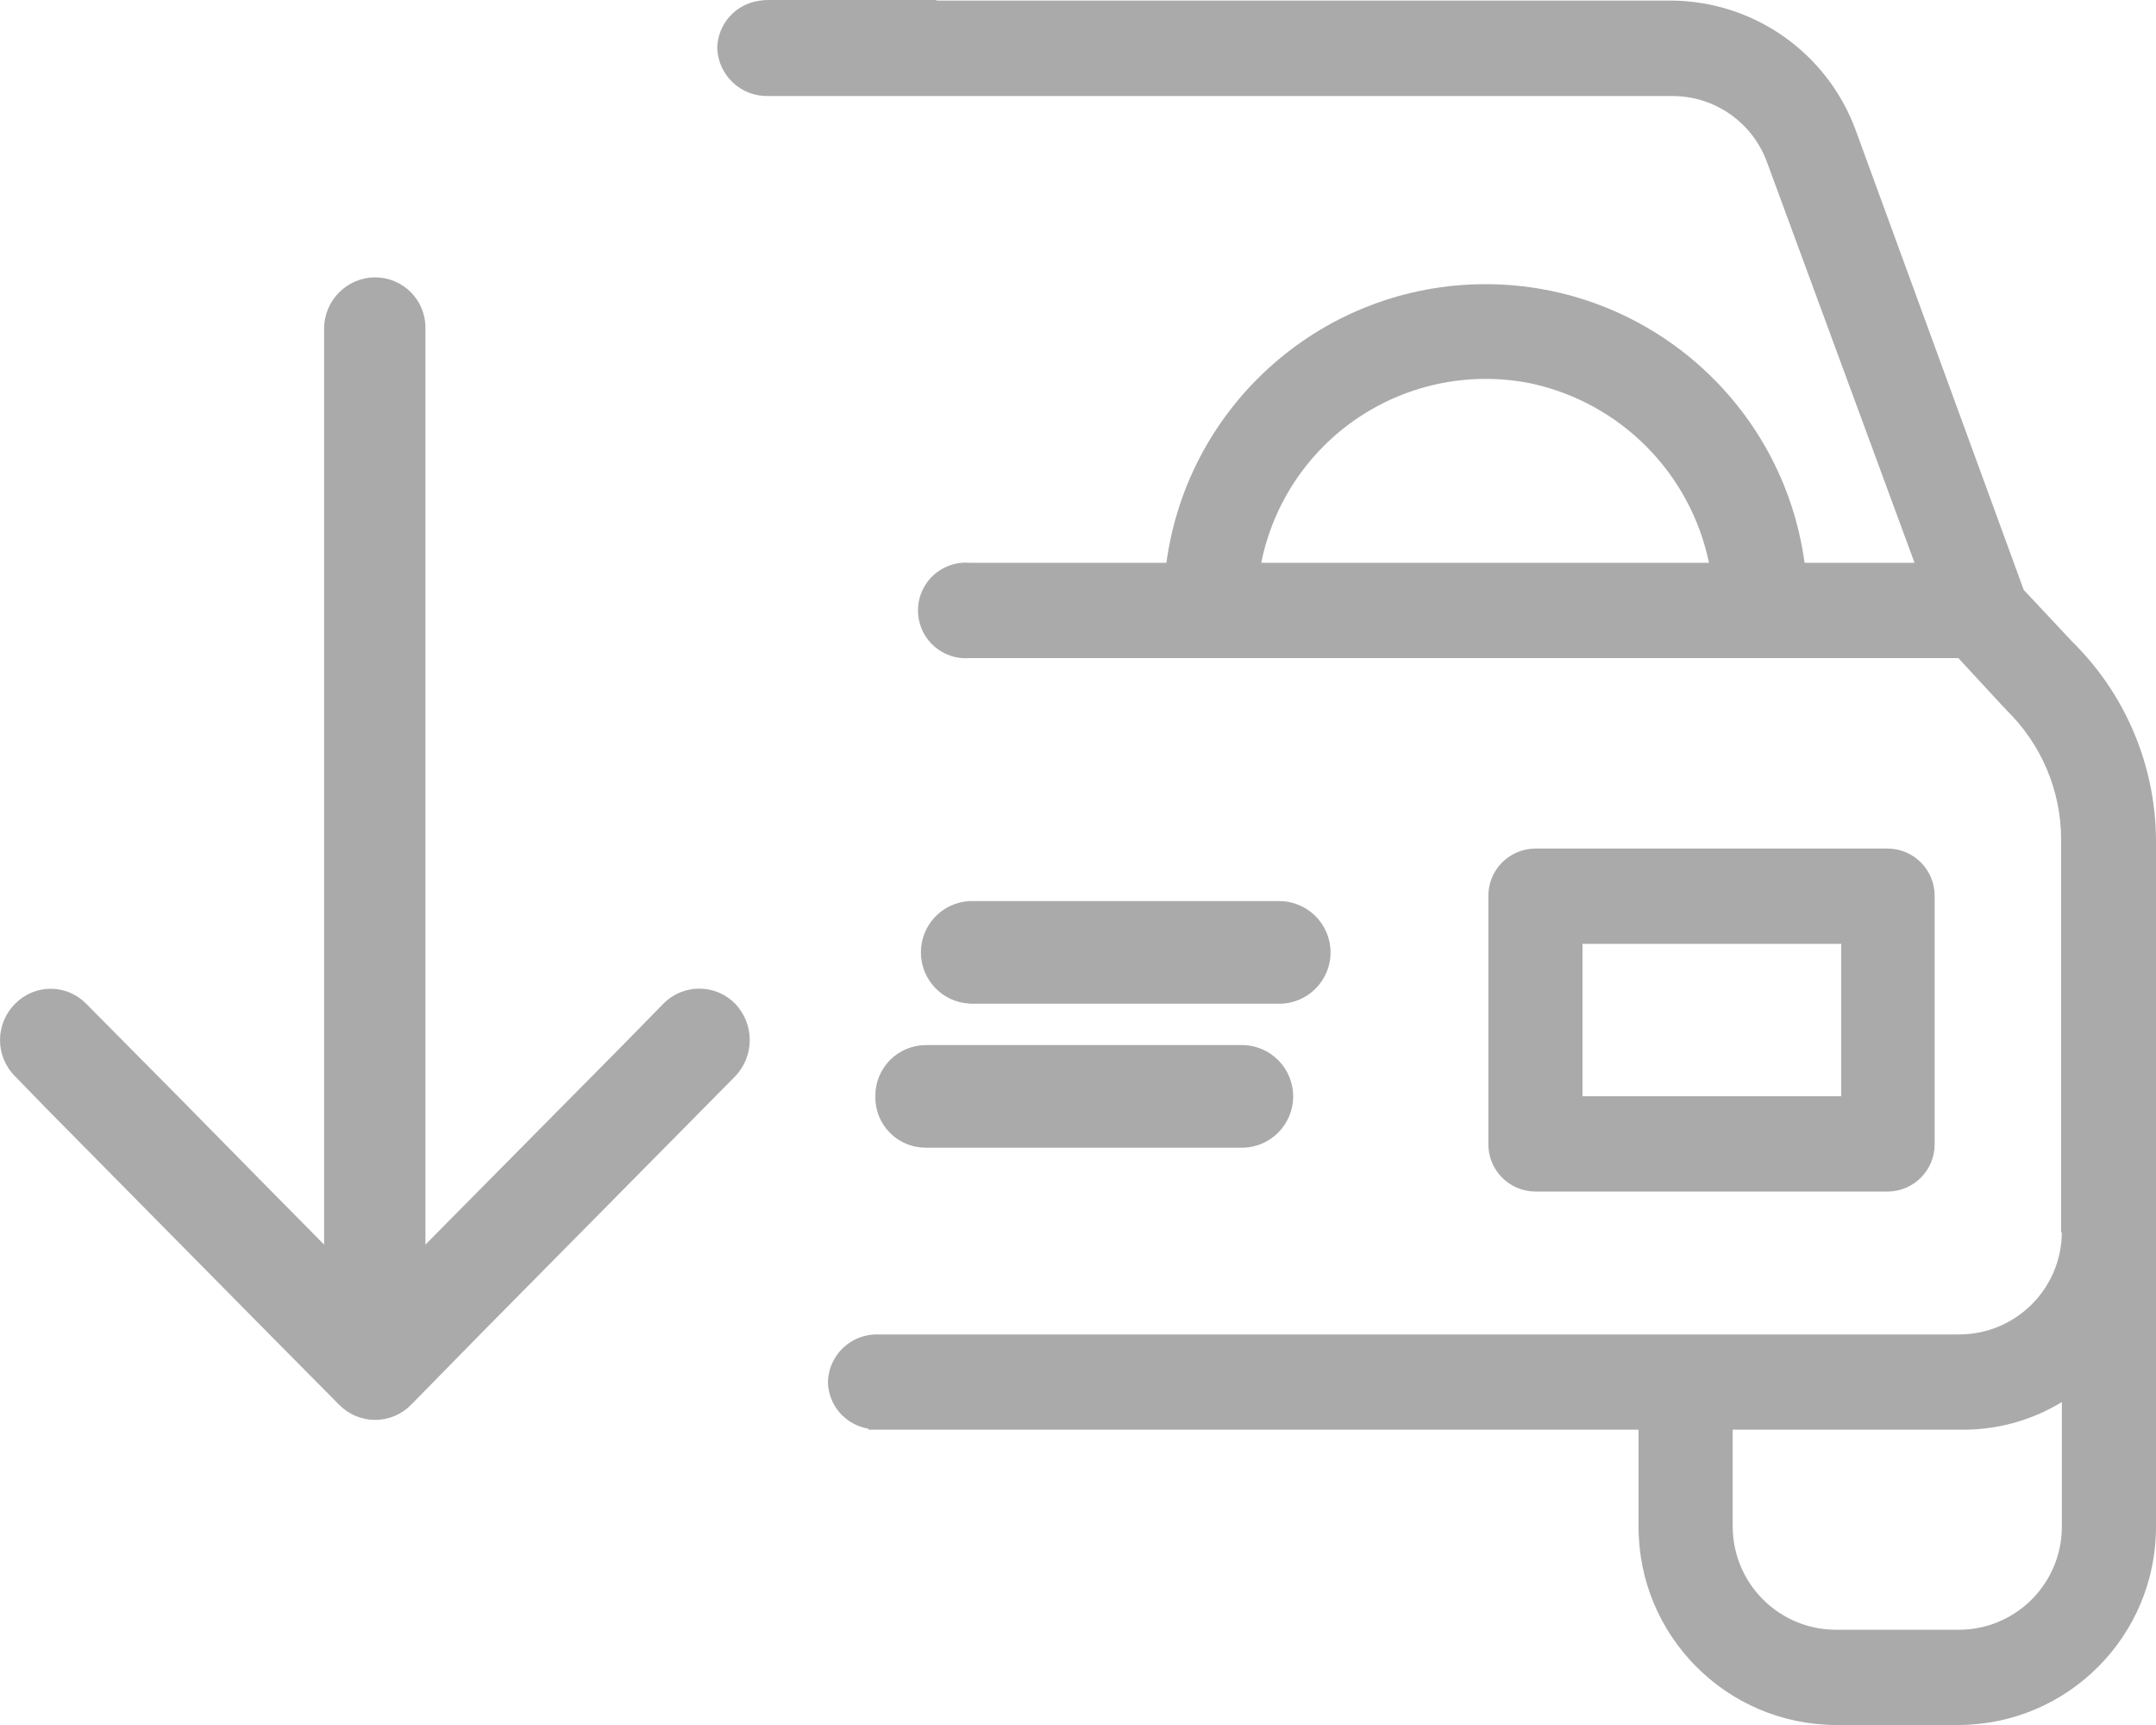
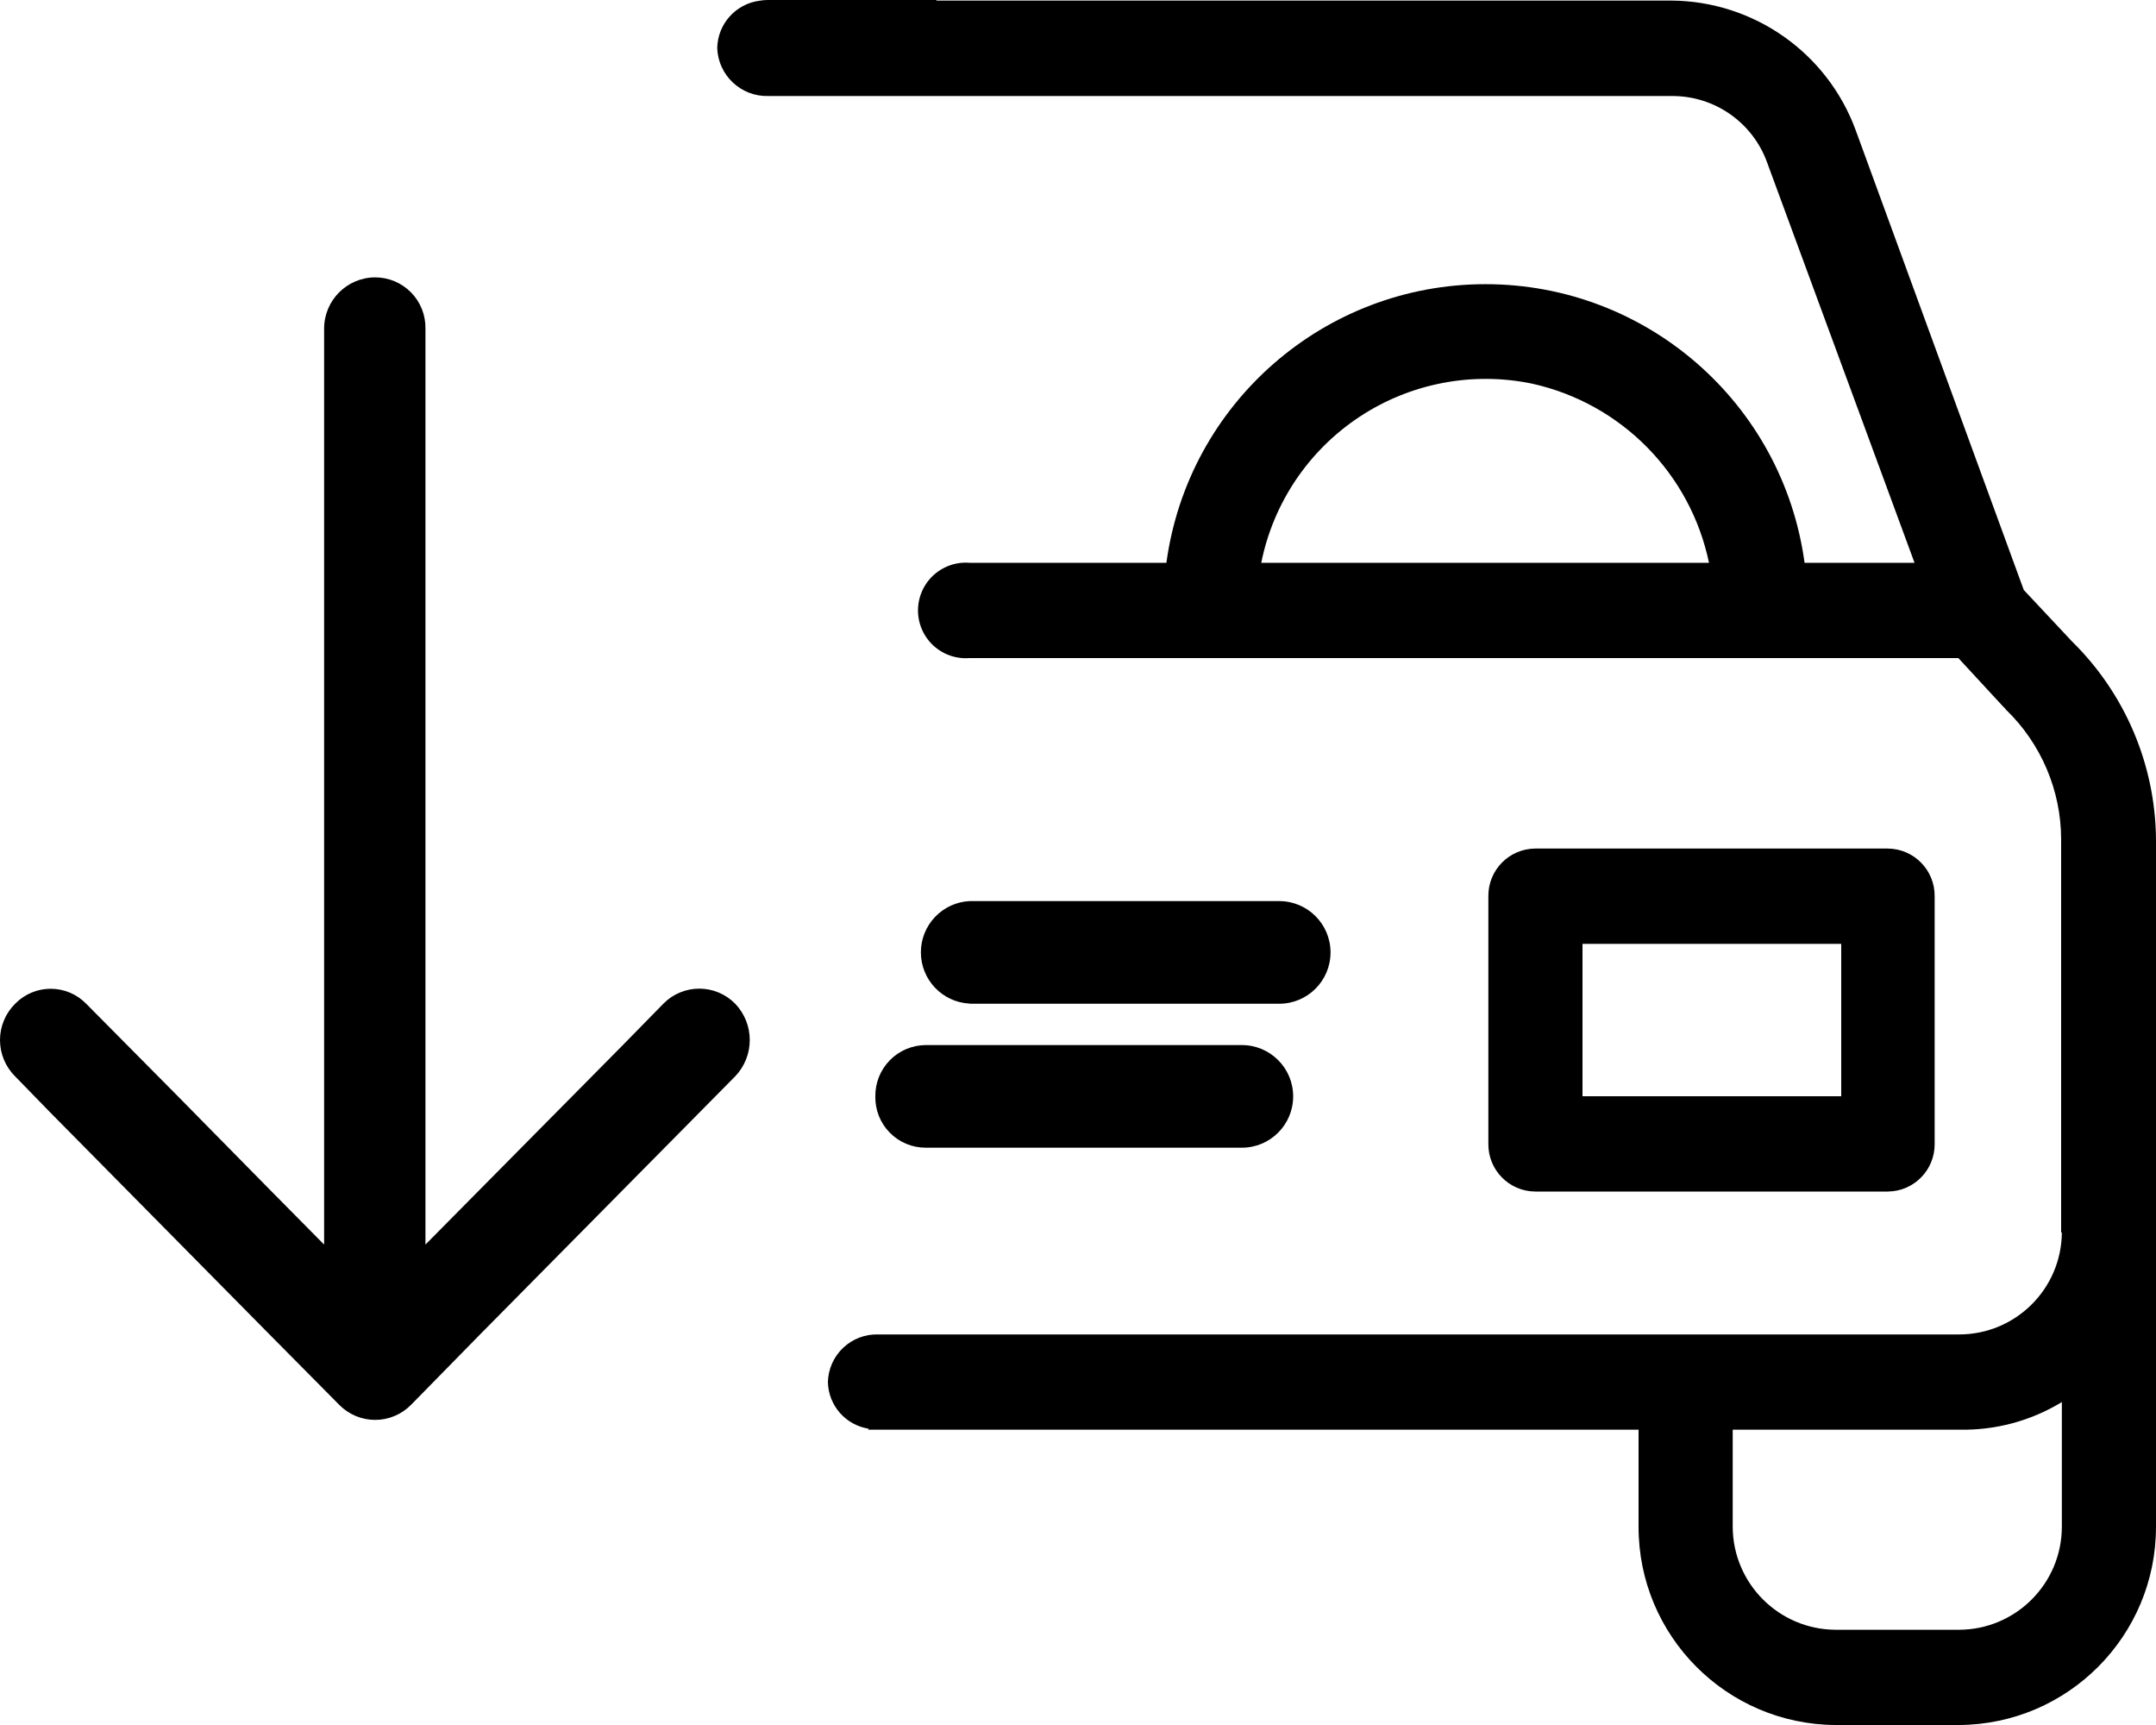
- <svg xmlns="http://www.w3.org/2000/svg" fill="#aaa" width="30" height="24" viewBox="0 0 30 24">
+ <svg xmlns="http://www.w3.org/2000/svg" fill="currentColor" width="30" height="24" viewBox="0 0 30 24">
  <path class="cls-1" d="M1490.83,443.923l-0.67-.715-2.34-6.4a2.752,2.752,0,0,0-2.56-1.8h-10.23V435h-2.34a0.625,0.625,0,0,0-.12.01,0.677,0.677,0,0,0-.59.658,0.692,0.692,0,0,0,.71.668h12.58a1.4,1.4,0,0,1,1.32.928l2.05,5.566h-1.53a4.481,4.481,0,0,0-8.88,0h-2.74a0.665,0.665,0,1,0,0,1.326h13.76l0.63,0.682a0.09,0.09,0,0,1,.03.033,2.515,2.515,0,0,1,.77,1.809v5.468h0.01a1.429,1.429,0,0,1-1.43,1.418h-15.04a0.68,0.68,0,0,0-.7.663,0.671,0.671,0,0,0,.57.649,0.013,0.013,0,0,0-.01.013h10.72v1.352a2.756,2.756,0,0,0,2.74,2.757h1.72a2.756,2.756,0,0,0,2.74-2.757V446.68A3.906,3.906,0,0,0,1490.83,443.923Zm-11.28-1.093a3.185,3.185,0,0,1,3.77-2.492,3.227,3.227,0,0,1,2.46,2.492h-6.23Zm11.14,13.413h0a1.435,1.435,0,0,1-1.43,1.432h-1.72a1.439,1.439,0,0,1-1.43-1.432v-1.352h3.15a2.634,2.634,0,0,0,1.43-.384v1.736Zm-2.42-4.665a0.657,0.657,0,0,0,.65-0.663v-3.446a0.657,0.657,0,0,0-.65-0.663h-4.91a0.657,0.657,0,0,0-.65.663v3.446a0.657,0.657,0,0,0,.65.663h4.91Zm-4.25-3.446h3.6v2.12h-3.6v-2.12Zm-12.79.833-0.56.572-2.02,2.041-0.73.738V439.573a0.7,0.7,0,0,0-.7-0.714,0.713,0.713,0,0,0-.71.714v12.743l-0.73-.738-1.33-1.351-1.25-1.261a0.69,0.69,0,0,0-.99,0,0.711,0.711,0,0,0,0,1.009l0.47,0.483,3.07,3.108,0.97,0.979a0.7,0.7,0,0,0,1,0l0.96-.979,3.55-3.591a0.731,0.731,0,0,0,0-1.01A0.7,0.7,0,0,0,1471.23,448.965Zm4.26,0h4.31a0.714,0.714,0,0,0,0-1.428h-4.31A0.714,0.714,0,0,0,1475.49,448.963Zm-1.31,1.289a0.7,0.7,0,0,0,.7.714h4.4a0.714,0.714,0,0,0,0-1.428h-4.4A0.705,0.705,0,0,0,1474.18,450.252Z" transform="translate(-1462 -435)" />
</svg>
